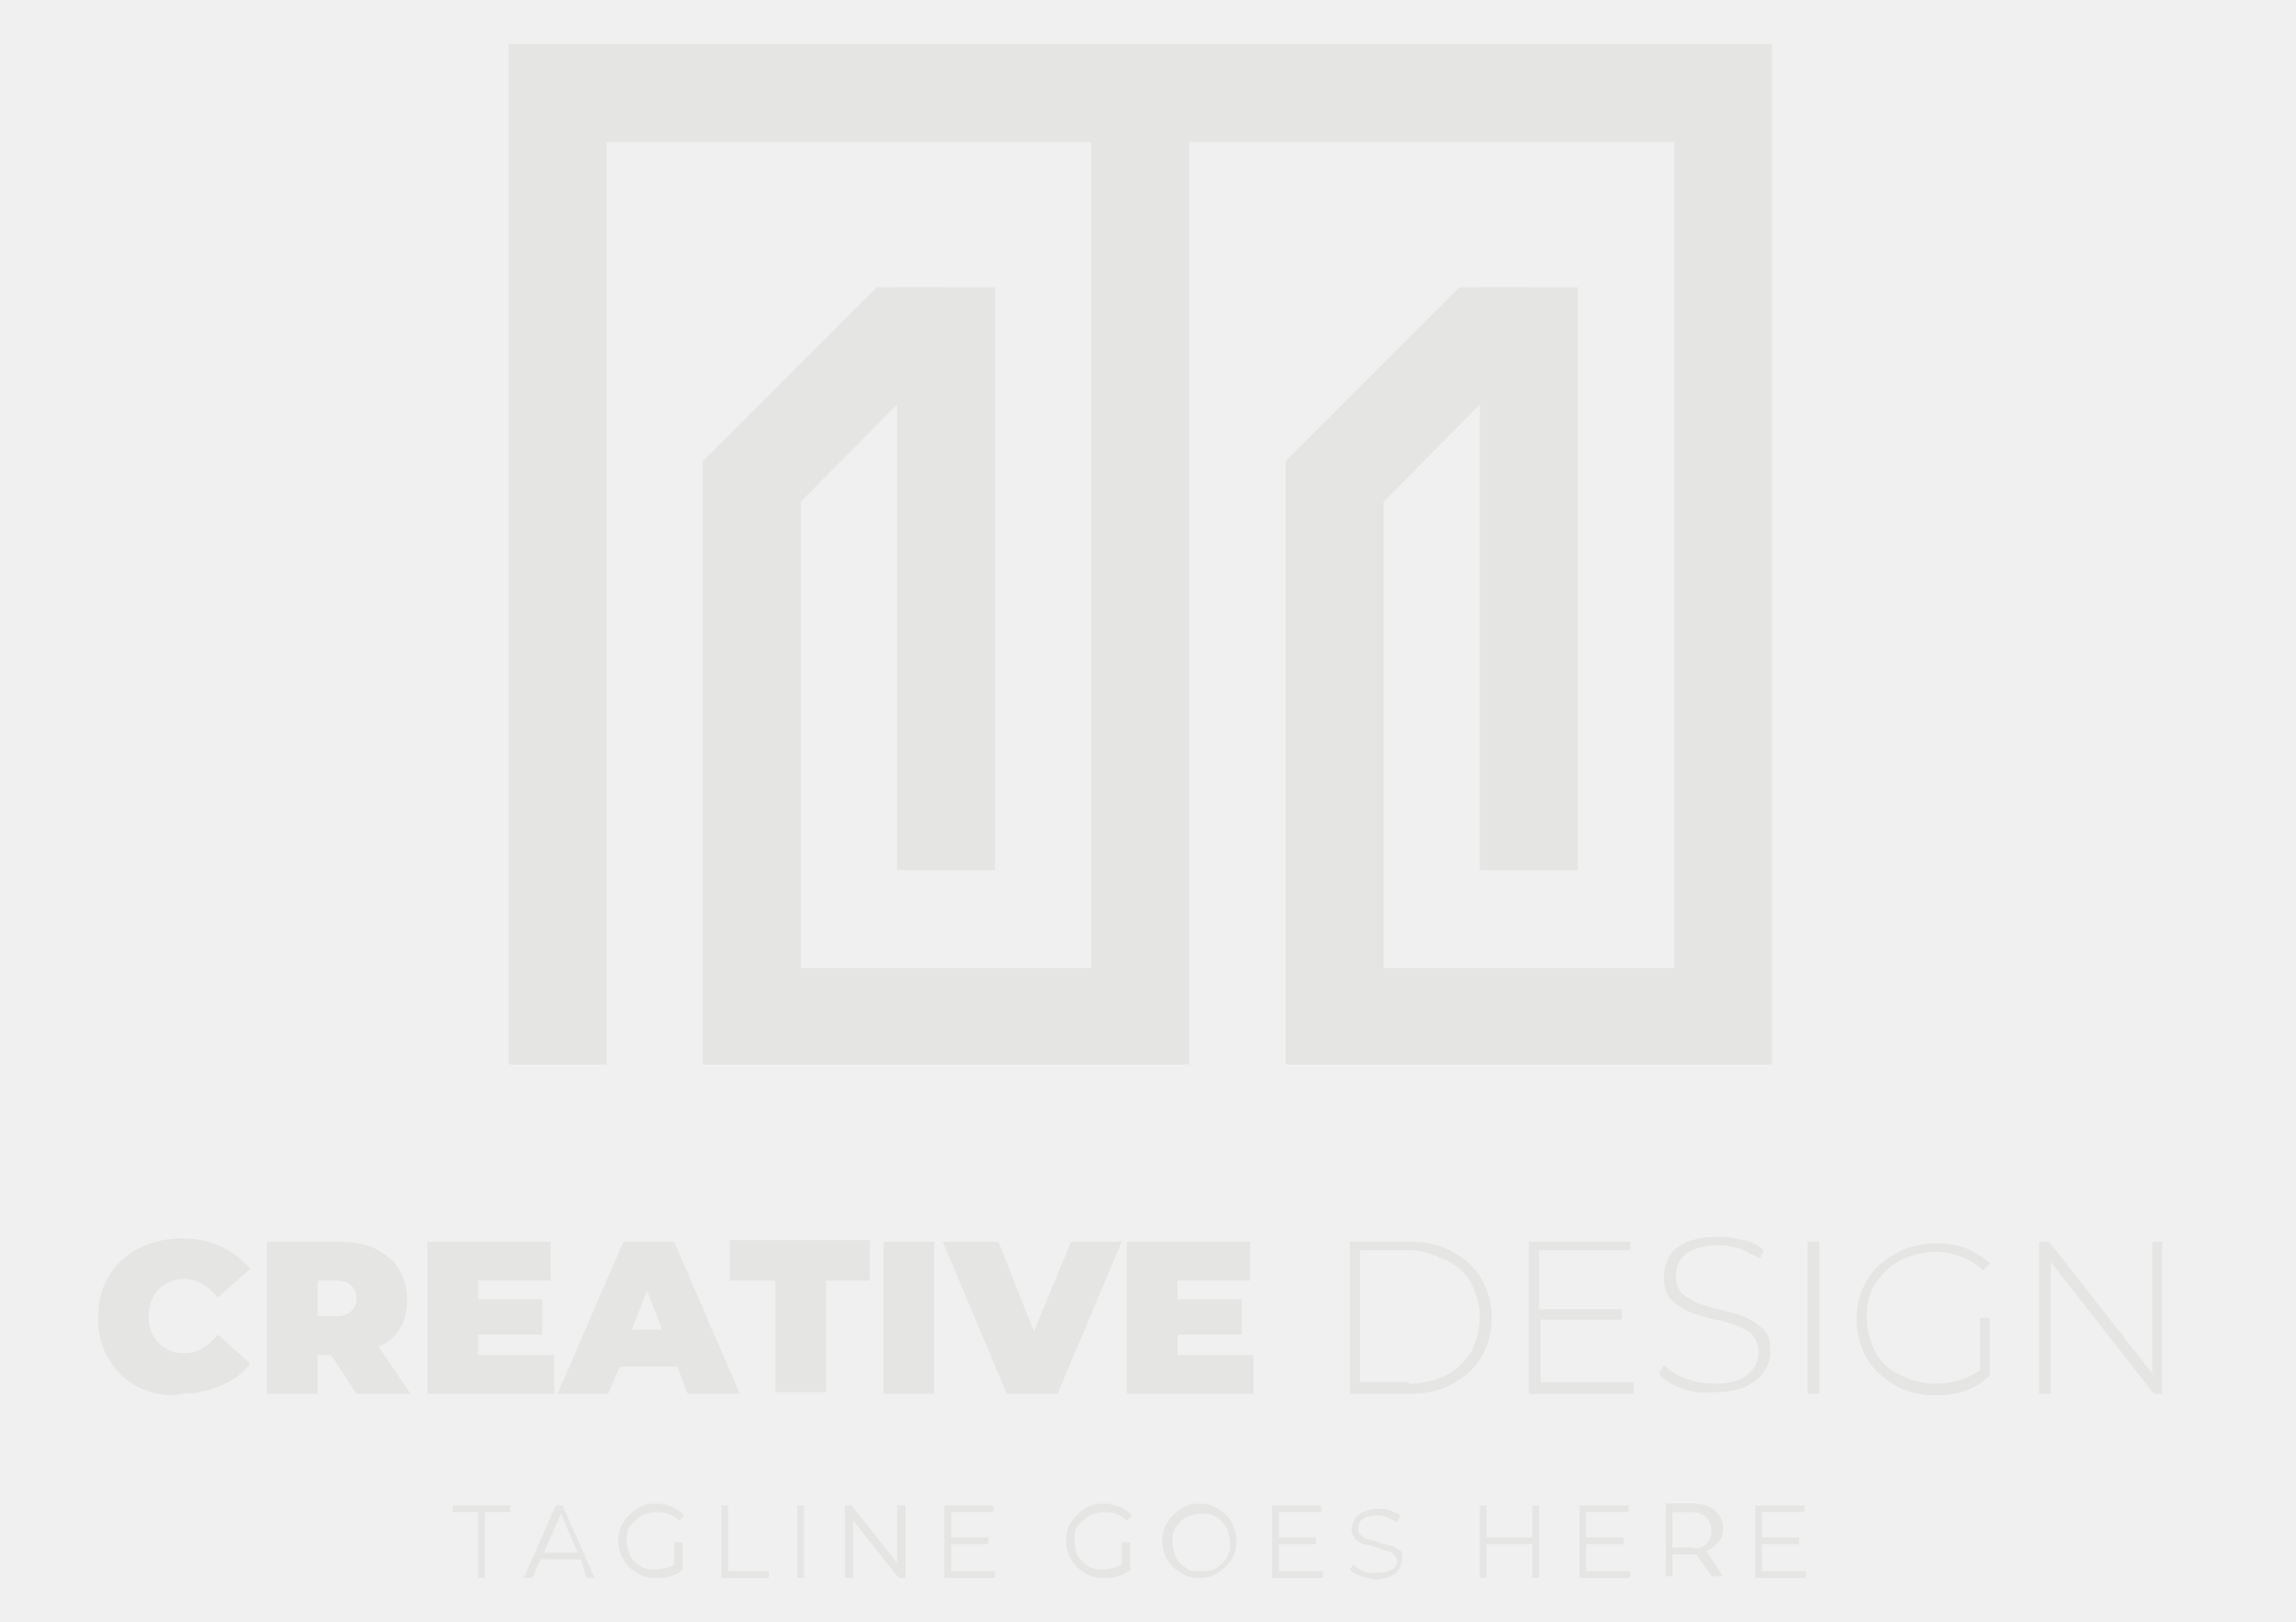
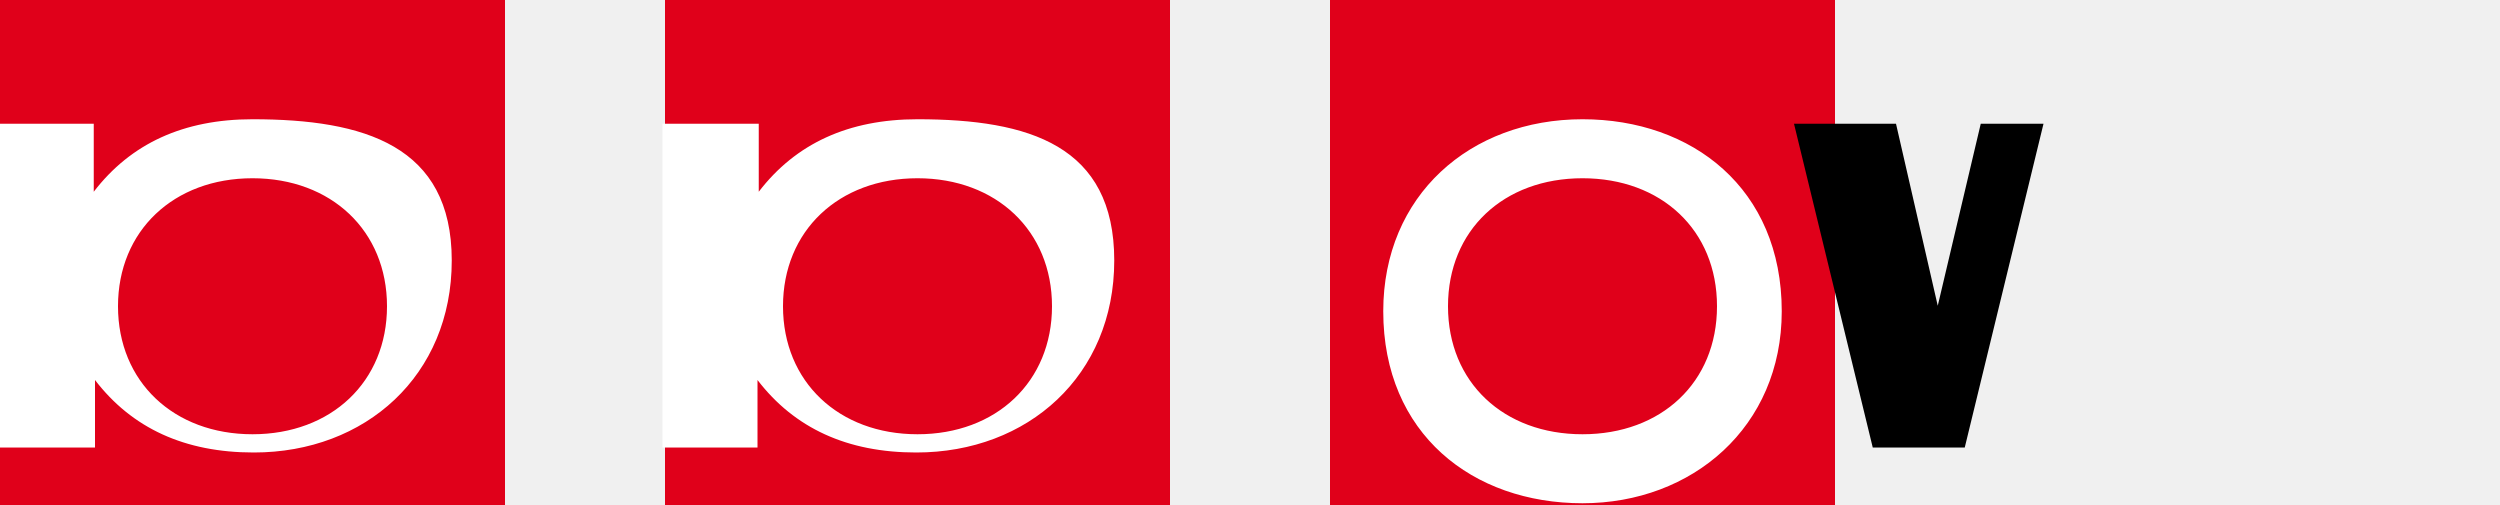
- <svg xmlns="http://www.w3.org/2000/svg" width="126" height="89" viewBox="0 0 126 89" fill="none">
-   <path d="M86.59 15.761H81.212V47.745H86.59V15.761Z" fill="#E5E5E4" />
-   <path d="M54.605 15.761H49.228V47.745H54.605V15.761Z" fill="#E5E5E4" />
-   <path d="M62.578 2.411V7.788H91.874V53.122H75.928V27.535L85.755 17.615L83.901 15.761H80.1L70.551 25.31V58.407H97.251V2.411H62.578Z" fill="#E5E5E4" />
-   <path d="M27.905 2.411V58.407H33.282V7.788H59.889V53.122H43.944V27.535L53.771 17.615L51.917 15.761H48.116L38.567 25.31V58.407H65.267V2.411H27.905Z" fill="#E5E5E4" />
-   <path d="M7.602 76.114C6.86 75.743 6.304 75.187 5.933 74.538C5.562 73.889 5.377 73.147 5.377 72.313C5.377 71.478 5.562 70.737 5.933 70.088C6.304 69.439 6.86 68.883 7.602 68.512C8.344 68.141 9.085 67.956 10.012 67.956C10.847 67.956 11.588 68.141 12.145 68.419C12.794 68.697 13.35 69.161 13.721 69.624L11.959 71.2C11.403 70.551 10.847 70.181 10.105 70.181C9.549 70.181 9.085 70.366 8.715 70.737C8.344 71.108 8.158 71.664 8.158 72.22C8.158 72.869 8.344 73.333 8.715 73.704C9.085 74.074 9.549 74.26 10.105 74.26C10.847 74.26 11.403 73.889 11.959 73.24L13.721 74.816C13.35 75.372 12.794 75.743 12.145 76.021C11.496 76.299 10.754 76.485 10.012 76.485C9.085 76.67 8.344 76.485 7.602 76.114Z" fill="#E5E5E4" />
-   <path d="M18.171 74.353H17.429V76.485H14.648V68.141H18.542C19.283 68.141 20.025 68.234 20.581 68.512C21.137 68.79 21.601 69.161 21.879 69.624C22.157 70.088 22.343 70.644 22.343 71.293C22.343 71.849 22.25 72.406 21.972 72.869C21.694 73.333 21.323 73.704 20.767 73.889L22.528 76.485H19.561L18.171 74.353ZM19.283 70.552C19.098 70.366 18.82 70.273 18.449 70.273H17.429V72.22H18.449C18.82 72.22 19.098 72.128 19.283 71.942C19.469 71.757 19.561 71.571 19.561 71.201C19.561 70.922 19.469 70.737 19.283 70.552Z" fill="#E5E5E4" />
-   <path d="M30.408 74.353V76.485H23.455V68.141H30.223V70.273H26.236V71.293H29.759V73.24H26.236V74.353H30.408Z" fill="#E5E5E4" />
-   <path d="M37.176 75.001H34.024L33.375 76.485H30.594L34.209 68.141H36.991L40.606 76.485H37.732L37.176 75.001ZM36.342 72.962L35.507 70.83L34.673 72.962H36.342Z" fill="#E5E5E4" />
-   <path d="M42.461 70.273H40.05V68.048H47.745V70.273H45.334V76.392H42.553V70.273H42.461Z" fill="#E5E5E4" />
-   <path d="M48.486 68.141H51.268V76.485H48.486V68.141Z" fill="#E5E5E4" />
-   <path d="M61.558 68.141L58.035 76.485H55.254L51.731 68.141H54.791L56.737 73.055L58.777 68.141H61.558Z" fill="#E5E5E4" />
-   <path d="M68.79 74.353V76.485H61.836V68.141H68.604V70.273H64.618V71.293H68.141V73.24H64.618V74.353H68.79Z" fill="#E5E5E4" />
-   <path d="M74.074 68.141H77.412C78.246 68.141 79.08 68.326 79.729 68.697C80.378 69.068 80.934 69.532 81.305 70.181C81.676 70.83 81.862 71.571 81.862 72.313C81.862 73.147 81.676 73.796 81.305 74.445C80.934 75.094 80.378 75.558 79.729 75.929C79.08 76.299 78.246 76.485 77.412 76.485H74.074V68.141ZM77.319 75.929C78.06 75.929 78.802 75.743 79.358 75.465C79.915 75.187 80.378 74.723 80.749 74.167C81.027 73.611 81.213 72.962 81.213 72.313C81.213 71.571 81.027 71.015 80.749 70.459C80.471 69.903 80.007 69.439 79.358 69.161C78.709 68.883 78.153 68.605 77.319 68.605H74.63V75.836H77.319V75.929Z" fill="#E5E5E4" />
-   <path d="M89.649 75.929V76.485H83.901V68.141H89.463V68.605H84.457V71.849H89V72.406H84.55V75.836H89.649V75.929Z" fill="#E5E5E4" />
-   <path d="M92.338 76.207C91.781 76.021 91.318 75.743 91.04 75.372L91.318 74.909C91.596 75.187 91.967 75.465 92.523 75.65C92.986 75.836 93.543 75.928 94.099 75.928C94.933 75.928 95.49 75.743 95.86 75.465C96.231 75.187 96.509 74.723 96.509 74.26C96.509 73.889 96.417 73.611 96.231 73.333C96.046 73.055 95.768 72.962 95.397 72.776C95.119 72.684 94.655 72.498 94.099 72.406C93.45 72.22 92.986 72.127 92.616 71.942C92.245 71.757 91.967 71.571 91.689 71.293C91.41 71.015 91.318 70.551 91.318 70.088C91.318 69.717 91.41 69.346 91.596 68.975C91.781 68.605 92.152 68.326 92.616 68.141C93.079 67.956 93.635 67.863 94.284 67.863C94.748 67.863 95.211 67.956 95.675 68.048C96.138 68.141 96.509 68.326 96.787 68.605L96.602 69.068C96.231 68.883 95.86 68.697 95.49 68.512C95.119 68.419 94.655 68.326 94.284 68.326C93.543 68.326 92.894 68.512 92.523 68.79C92.152 69.068 91.967 69.531 91.967 69.995C91.967 70.366 92.059 70.644 92.245 70.922C92.43 71.108 92.708 71.293 93.079 71.478C93.357 71.571 93.821 71.757 94.377 71.849C95.026 72.035 95.49 72.127 95.86 72.313C96.231 72.498 96.509 72.684 96.787 72.962C97.066 73.24 97.158 73.611 97.158 74.167C97.158 74.538 97.066 74.909 96.787 75.279C96.602 75.65 96.231 75.836 95.768 76.114C95.304 76.299 94.748 76.392 94.099 76.392C93.45 76.485 92.894 76.392 92.338 76.207Z" fill="#E5E5E4" />
-   <path d="M99.198 68.141H99.847V76.485H99.198V68.141Z" fill="#E5E5E4" />
-   <path d="M108.654 72.313H109.21V75.465C108.84 75.835 108.376 76.114 107.913 76.299C107.449 76.484 106.8 76.577 106.244 76.577C105.409 76.577 104.668 76.392 104.019 76.021C103.37 75.65 102.814 75.186 102.443 74.538C102.072 73.889 101.886 73.147 101.886 72.405C101.886 71.571 102.072 70.922 102.443 70.273C102.814 69.624 103.37 69.16 104.019 68.79C104.668 68.419 105.409 68.233 106.244 68.233C106.893 68.233 107.449 68.326 107.913 68.511C108.376 68.697 108.84 68.975 109.21 69.346L108.84 69.717C108.469 69.346 108.098 69.16 107.634 68.975C107.171 68.79 106.707 68.697 106.244 68.697C105.502 68.697 104.853 68.882 104.297 69.16C103.741 69.439 103.277 69.902 102.906 70.458C102.535 71.015 102.443 71.664 102.443 72.313C102.443 72.962 102.628 73.611 102.906 74.167C103.184 74.723 103.648 75.186 104.297 75.465C104.853 75.743 105.502 75.928 106.244 75.928C107.171 75.928 108.005 75.65 108.654 75.186V72.313Z" fill="#E5E5E4" />
-   <path d="M118.667 68.141V76.485H118.203L112.548 69.254V76.485H111.899V68.141H112.455L118.11 75.372V68.141H118.667Z" fill="#E5E5E4" />
-   <path d="M26.236 82.974H24.846V82.603H27.998V82.974H26.607V86.59H26.236V82.974Z" fill="#E5E5E4" />
-   <path d="M31.892 85.57H29.667L29.203 86.59H28.74L30.501 82.603H30.872L32.633 86.59H32.17L31.892 85.57ZM31.706 85.199L30.779 83.067L29.852 85.199H31.706Z" fill="#E5E5E4" />
-   <path d="M37.083 84.643H37.454V86.126C37.269 86.312 37.083 86.404 36.805 86.497C36.527 86.59 36.249 86.59 35.971 86.59C35.6 86.59 35.229 86.497 34.951 86.312C34.673 86.126 34.395 85.941 34.209 85.57C34.024 85.292 33.931 84.921 33.931 84.55C33.931 84.18 34.024 83.809 34.209 83.531C34.395 83.252 34.673 82.974 34.951 82.789C35.229 82.603 35.6 82.511 36.064 82.511C36.342 82.511 36.62 82.603 36.898 82.696C37.176 82.789 37.361 82.974 37.547 83.16L37.269 83.438C36.991 83.16 36.527 82.974 36.064 82.974C35.785 82.974 35.415 83.067 35.229 83.16C34.951 83.345 34.766 83.531 34.58 83.716C34.395 83.994 34.395 84.272 34.395 84.55C34.395 84.828 34.487 85.107 34.58 85.385C34.766 85.663 34.951 85.848 35.136 85.941C35.415 86.126 35.693 86.126 35.971 86.126C36.342 86.126 36.712 86.034 36.991 85.848V84.643H37.083Z" fill="#E5E5E4" />
-   <path d="M39.586 82.603H39.957V86.219H42.182V86.59H39.586V82.603Z" fill="#E5E5E4" />
-   <path d="M43.758 82.603H44.129V86.59H43.758V82.603Z" fill="#E5E5E4" />
-   <path d="M49.692 82.603V86.59H49.321L46.818 83.438V86.59H46.354V82.603H46.725L49.228 85.756V82.603H49.692Z" fill="#E5E5E4" />
-   <path d="M54.605 86.219V86.59H51.824V82.603H54.513V82.974H52.195V84.365H54.234V84.736H52.195V86.219H54.605Z" fill="#E5E5E4" />
-   <path d="M61.651 84.643H62.022V86.126C61.836 86.312 61.651 86.404 61.373 86.497C61.095 86.59 60.817 86.59 60.538 86.59C60.168 86.59 59.797 86.497 59.519 86.312C59.241 86.126 58.962 85.941 58.777 85.57C58.592 85.292 58.499 84.921 58.499 84.55C58.499 84.18 58.592 83.809 58.777 83.531C58.962 83.252 59.241 82.974 59.519 82.789C59.797 82.603 60.168 82.511 60.631 82.511C60.909 82.511 61.187 82.603 61.466 82.696C61.744 82.789 61.929 82.974 62.114 83.16L61.836 83.438C61.558 83.16 61.095 82.974 60.631 82.974C60.353 82.974 59.982 83.067 59.797 83.16C59.519 83.345 59.333 83.531 59.148 83.716C58.962 83.994 58.962 84.272 58.962 84.55C58.962 84.828 59.055 85.107 59.148 85.385C59.333 85.663 59.519 85.848 59.704 85.941C59.982 86.126 60.26 86.126 60.538 86.126C60.909 86.126 61.28 86.034 61.558 85.848V84.643H61.651Z" fill="#E5E5E4" />
-   <path d="M64.803 86.312C64.525 86.126 64.247 85.941 64.061 85.57C63.876 85.292 63.783 84.921 63.783 84.55C63.783 84.18 63.876 83.809 64.061 83.531C64.247 83.252 64.525 82.974 64.803 82.789C65.081 82.603 65.452 82.511 65.823 82.511C66.194 82.511 66.565 82.603 66.843 82.789C67.121 82.974 67.399 83.16 67.584 83.531C67.77 83.901 67.862 84.18 67.862 84.55C67.862 84.921 67.77 85.292 67.584 85.57C67.399 85.848 67.121 86.126 66.843 86.312C66.565 86.497 66.194 86.59 65.823 86.59C65.452 86.59 65.081 86.497 64.803 86.312ZM66.75 86.034C67.028 85.848 67.213 85.663 67.306 85.477C67.492 85.199 67.492 84.921 67.492 84.643C67.492 84.365 67.399 84.087 67.306 83.809C67.121 83.531 66.935 83.345 66.75 83.252C66.472 83.067 66.194 83.067 65.916 83.067C65.638 83.067 65.359 83.16 65.081 83.252C64.803 83.438 64.618 83.623 64.525 83.809C64.34 84.087 64.34 84.365 64.34 84.643C64.34 84.921 64.432 85.199 64.525 85.477C64.71 85.755 64.896 85.941 65.081 86.034C65.267 86.219 65.545 86.219 65.823 86.219C66.101 86.219 66.472 86.219 66.75 86.034Z" fill="#E5E5E4" />
-   <path d="M72.591 86.219V86.59H69.809V82.603H72.498V82.974H70.18V84.365H72.22V84.736H70.18V86.219H72.591Z" fill="#E5E5E4" />
-   <path d="M74.723 86.497C74.445 86.405 74.259 86.312 74.074 86.127L74.259 85.848C74.445 86.034 74.63 86.127 74.816 86.219C75.094 86.312 75.279 86.312 75.557 86.312C75.928 86.312 76.206 86.219 76.392 86.127C76.577 86.034 76.67 85.848 76.67 85.663C76.67 85.478 76.577 85.385 76.484 85.292C76.392 85.2 76.299 85.107 76.114 85.107C75.928 85.014 75.743 85.014 75.557 84.921C75.279 84.829 75.001 84.736 74.816 84.736C74.63 84.643 74.445 84.55 74.352 84.458C74.259 84.272 74.167 84.087 74.167 83.902C74.167 83.716 74.259 83.531 74.352 83.345C74.445 83.16 74.63 83.067 74.816 82.975C75.001 82.882 75.279 82.789 75.65 82.789C75.835 82.789 76.114 82.789 76.299 82.882C76.484 82.975 76.67 83.067 76.855 83.16L76.67 83.531C76.484 83.438 76.299 83.345 76.114 83.253C75.928 83.16 75.743 83.16 75.557 83.16C75.186 83.16 74.908 83.253 74.816 83.345C74.63 83.438 74.537 83.623 74.537 83.902C74.537 84.087 74.63 84.18 74.723 84.272C74.816 84.365 74.908 84.458 75.094 84.458C75.279 84.55 75.465 84.55 75.65 84.643C75.928 84.736 76.206 84.829 76.392 84.829C76.577 84.921 76.763 85.014 76.855 85.107C76.948 85.107 76.948 85.292 76.948 85.57C76.948 85.756 76.855 85.941 76.763 86.127C76.67 86.312 76.484 86.405 76.299 86.497C76.114 86.59 75.835 86.683 75.465 86.683C75.186 86.59 74.908 86.59 74.723 86.497Z" fill="#E5E5E4" />
-   <path d="M84.457 82.603V86.59H84.087V84.736H81.583V86.59H81.213V82.603H81.583V84.365H84.087V82.603H84.457Z" fill="#E5E5E4" />
-   <path d="M89.463 86.219V86.59H86.682V82.603H89.371V82.974H87.053V84.365H89.093V84.736H87.053V86.219H89.463Z" fill="#E5E5E4" />
-   <path d="M94.006 86.59L93.079 85.292C92.986 85.292 92.894 85.292 92.801 85.292H91.781V86.497H91.41V82.511H92.894C93.357 82.511 93.821 82.603 94.099 82.882C94.377 83.16 94.562 83.438 94.562 83.901C94.562 84.18 94.47 84.458 94.284 84.643C94.099 84.829 93.913 85.014 93.635 85.107L94.562 86.497H94.006V86.59ZM93.635 84.736C93.821 84.55 93.913 84.365 93.913 83.994C93.913 83.716 93.821 83.438 93.635 83.252C93.45 83.067 93.172 82.974 92.708 82.974H91.781V84.921H92.801C93.172 85.014 93.45 84.921 93.635 84.736Z" fill="#E5E5E4" />
-   <path d="M99.105 86.219V86.59H96.324V82.603H99.013V82.974H96.695V84.365H98.734V84.736H96.695V86.219H99.105Z" fill="#E5E5E4" />
+ <svg xmlns="http://www.w3.org/2000/svg" viewBox="0 0 1000 202" width="1000" height="202">
+   <g fill-rule="evenodd">
+     <path fill="#e0001a" d="M0 0h202v202H0z" />
+     <path fill="#e0001a" d="M266 0h202v202H266z" />
+     <path fill="#e0001a" d="M532 0h202v202H532z" />
+     <g fill="#fff">
+       <path d="M101 47.7c-27.6 0-48.7 9.7-63.5 29V49.5H0v129.5h38V152c14.8 19.3 35.9 29 63.5 29 44.7 0 79.2-30.8 79.2-76.8S145.7 47.7 101 47.7zm0 126c-31.5 0-53.8-21-53.8-51.2s22.3-51.2 53.8-51.2 53.8 21 53.8 51.2-22.3 51.2-53.8 51.2zM367 47.7c-27.6 0-48.7 9.7-63.5 29V49.5H265v129.5h38V152c14.8 19.3 35.9 29 63.5 29 44.7 0 79.2-30.8 79.2-76.8S411.7 47.7 367 47.7zm0 126c-31.5 0-53.8-21-53.8-51.2s22.3-51.2 53.8-51.2 53.8 21 53.8 51.2-22.3 51.2-53.8 51.2zM633 47.7c-45 0-79.7 30.5-79.7 76.8 0 49.1 35.8 76.8 79.7 76.8s79.7-30.5 79.7-76.8c0-49.1-35.8-76.8-79.7-76.8zm0 126c-31.5 0-53.8-20.7-53.8-51.2s22.3-51.2 53.8-51.2 53.8 20.7 53.8 51.2-22.3 51.2-53.8 51.2z" />
+     </g>
+     <path d="m817.4 49.5-31.5 129.5h-36.8L717.6 49.5h40.8l16.7 72.8 17.2-72.8z" />
+   </g>
</svg>
